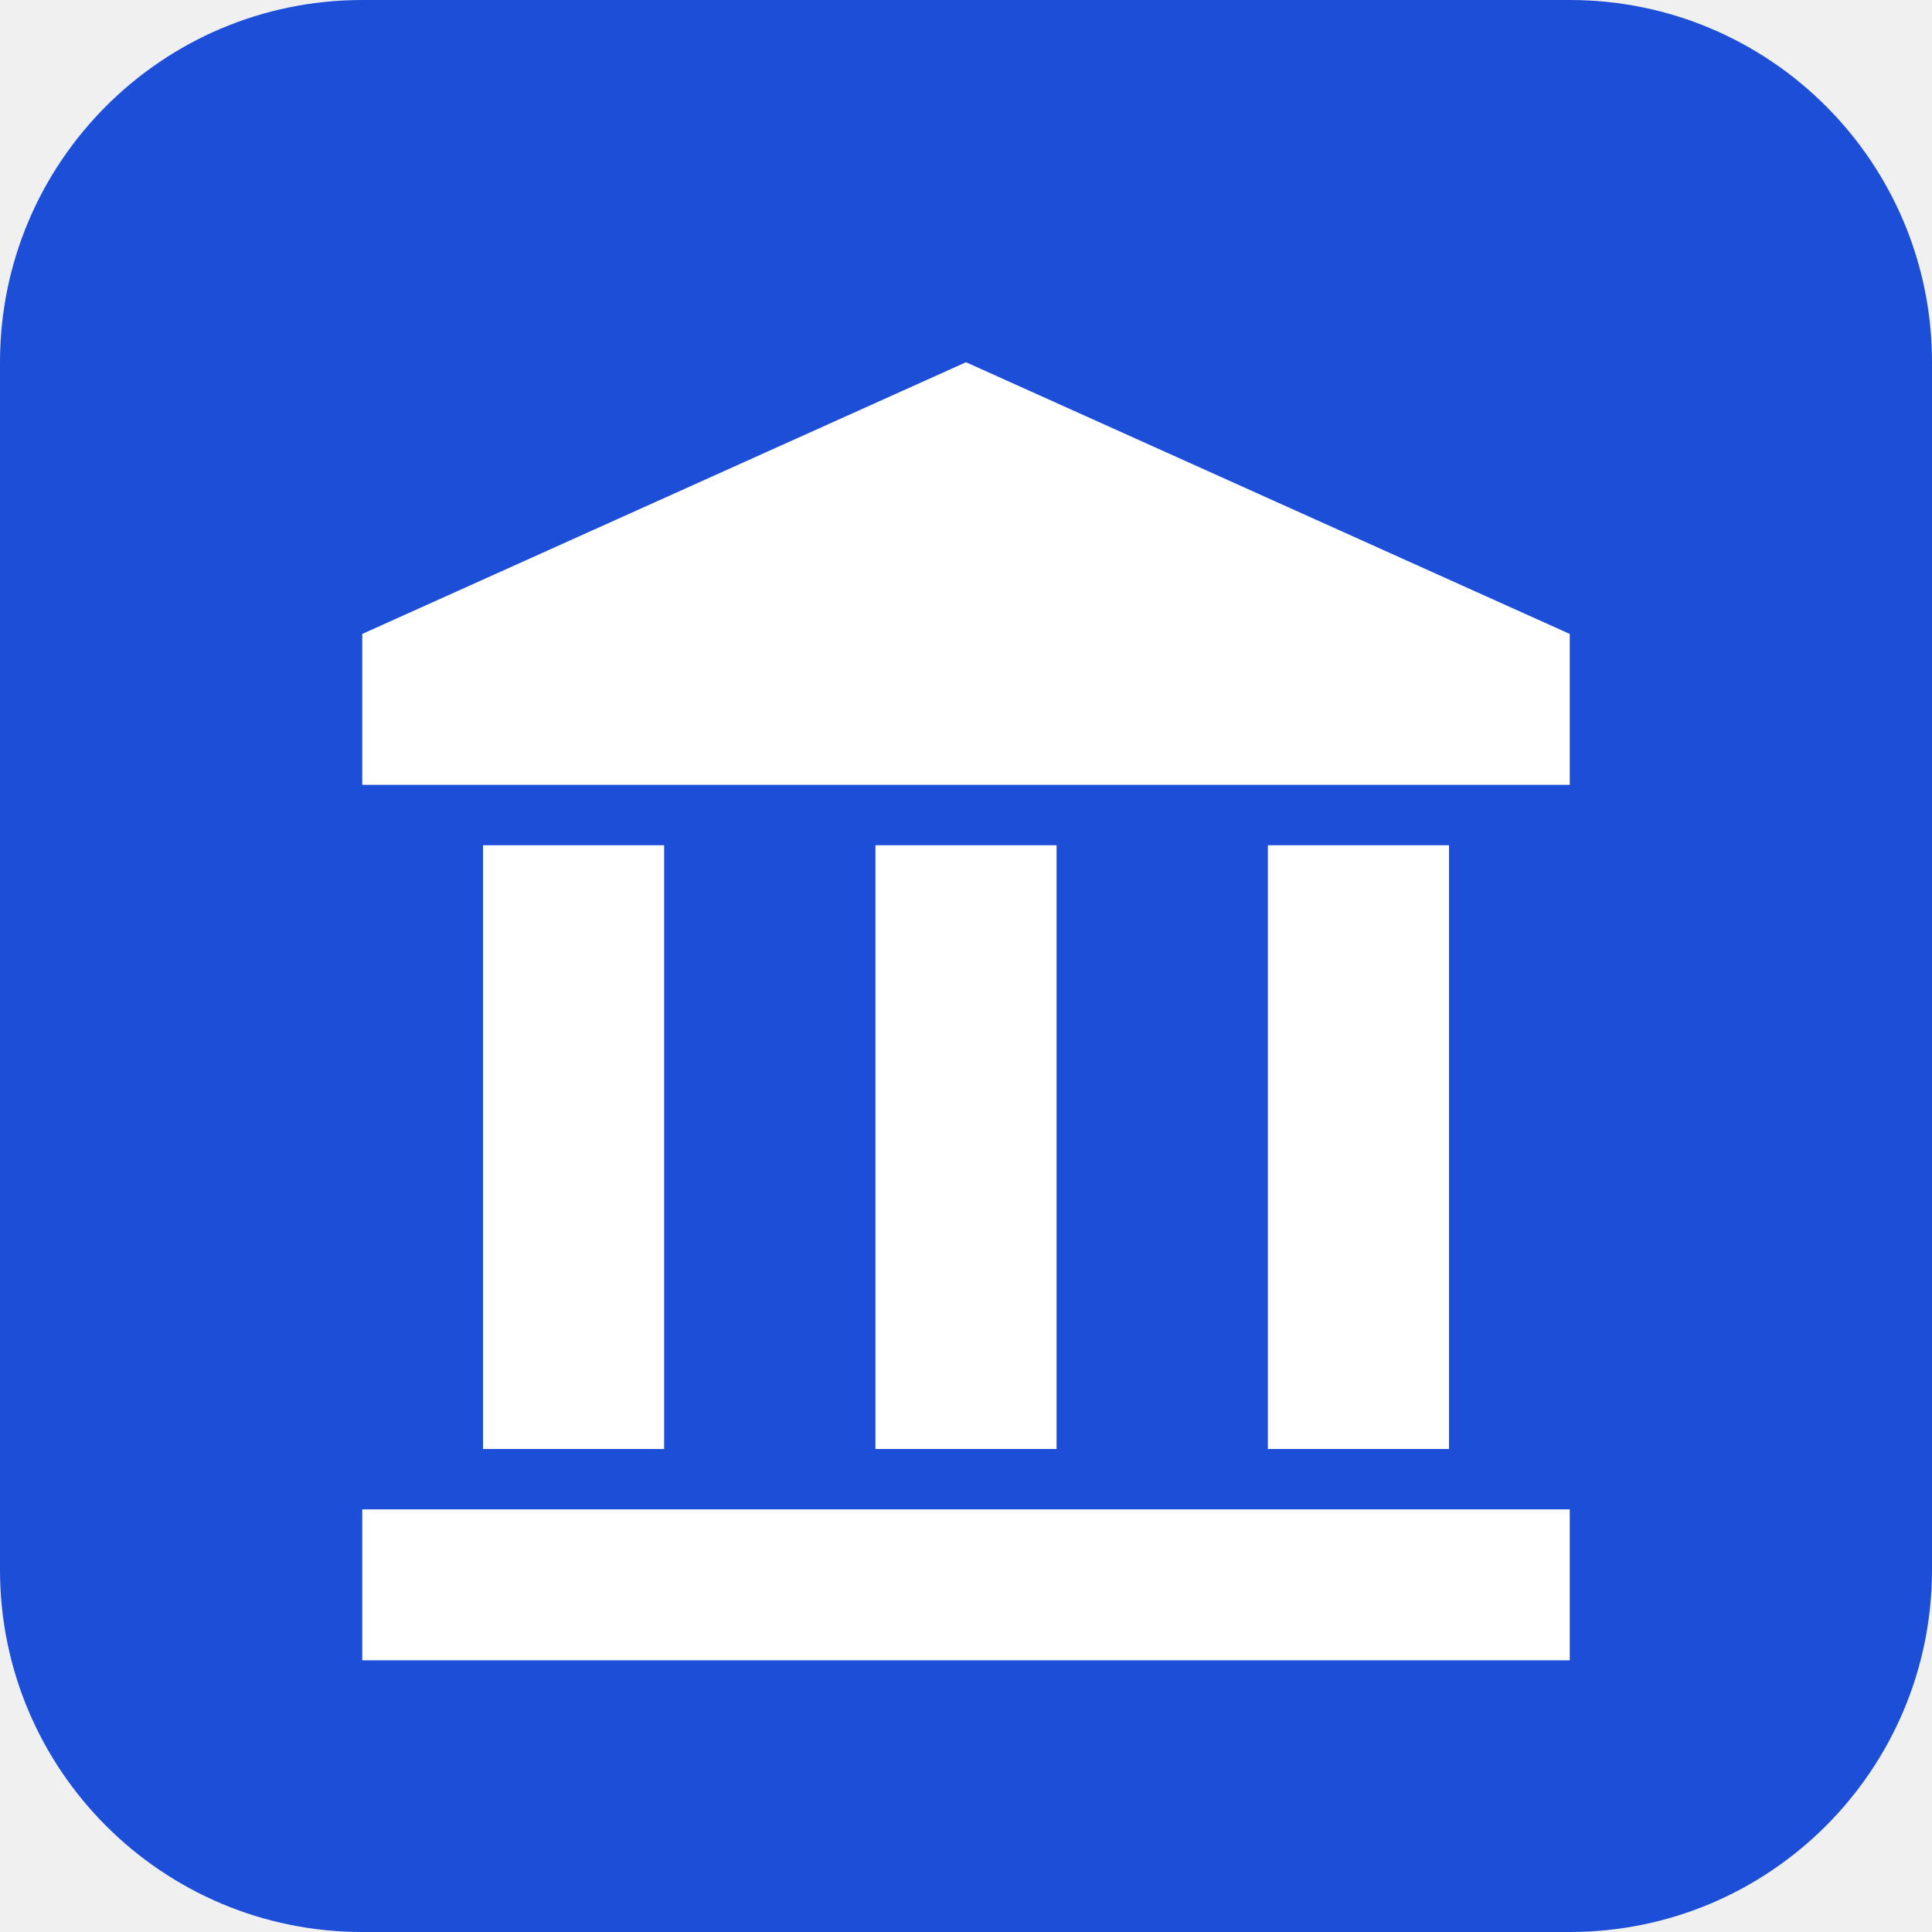
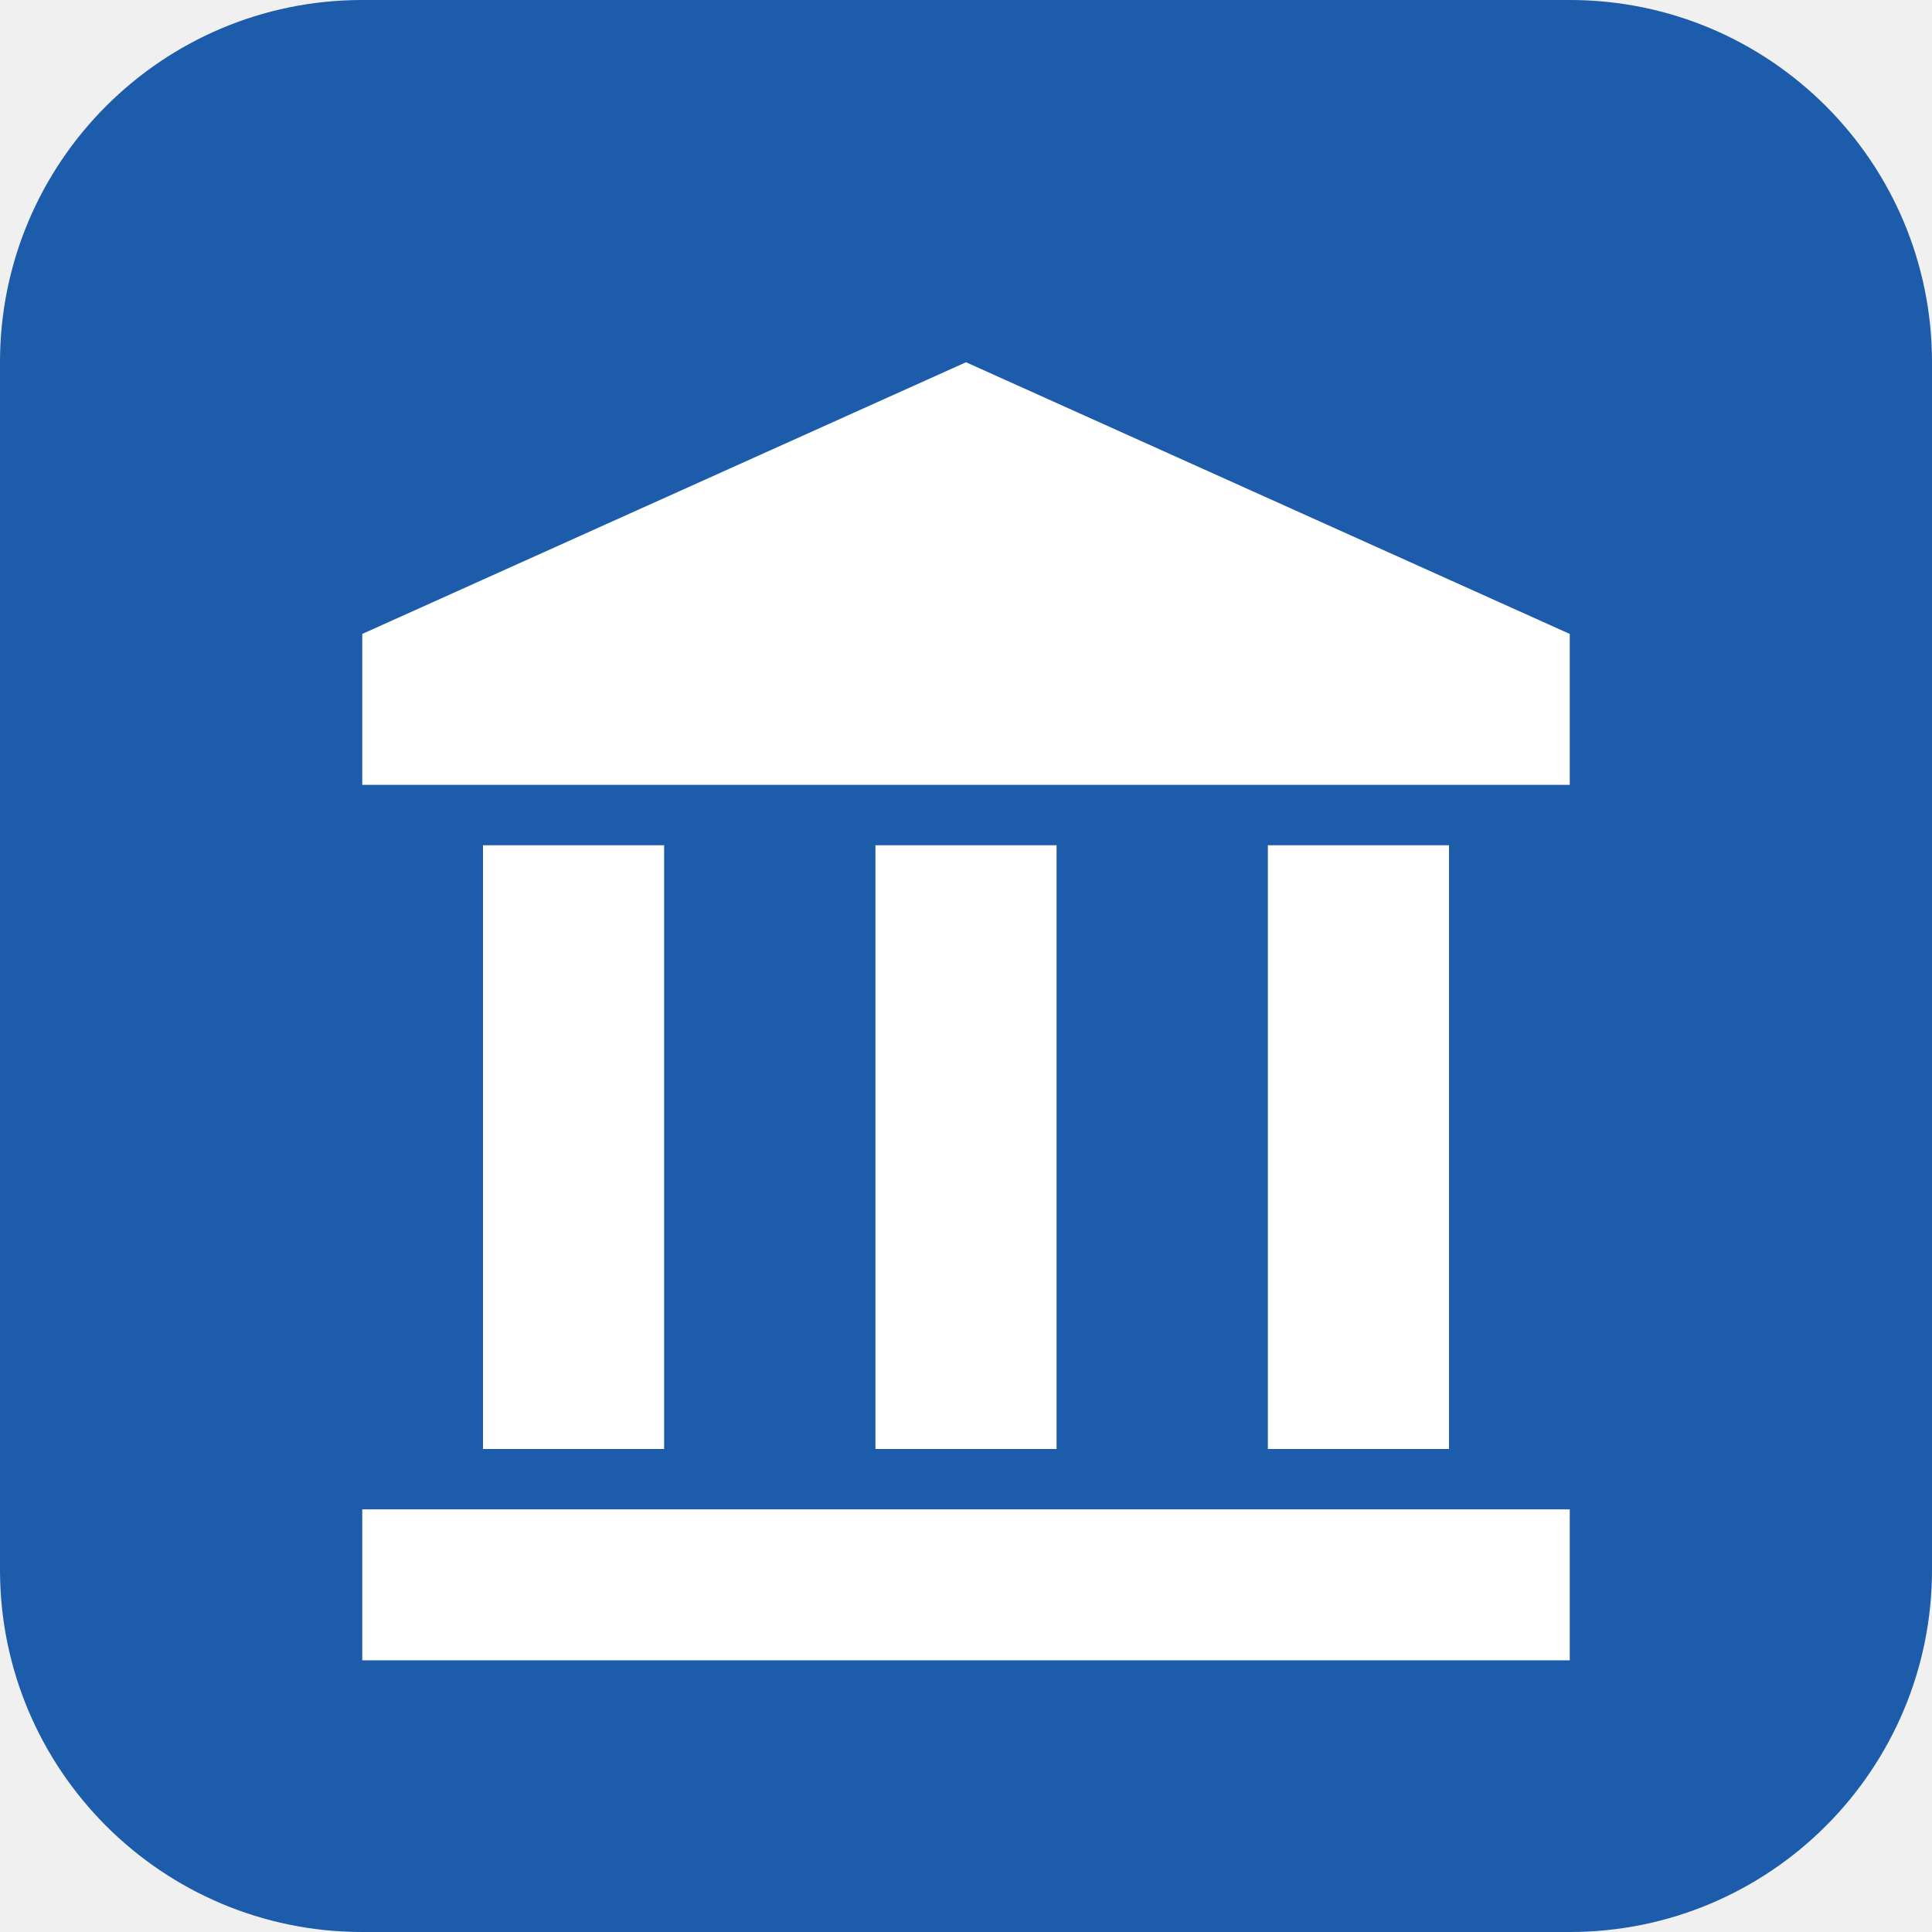
<svg xmlns="http://www.w3.org/2000/svg" viewBox="0 0 32 32" fill="none">
-   <rect width="32" height="32" rx="6" fill="#1d4ed8" />
+   <rect width="32" height="32" rx="6" fill="#1c5cab" />
  <path d="M16 6 L26 10.5 V13 H6 V10.5 Z" fill="#ffffff" />
  <rect x="8" y="14" width="3" height="10" fill="#ffffff" />
  <rect x="14.5" y="14" width="3" height="10" fill="#ffffff" />
  <rect x="21" y="14" width="3" height="10" fill="#ffffff" />
  <rect x="6" y="25" width="20" height="2.5" fill="#ffffff" />
</svg>
